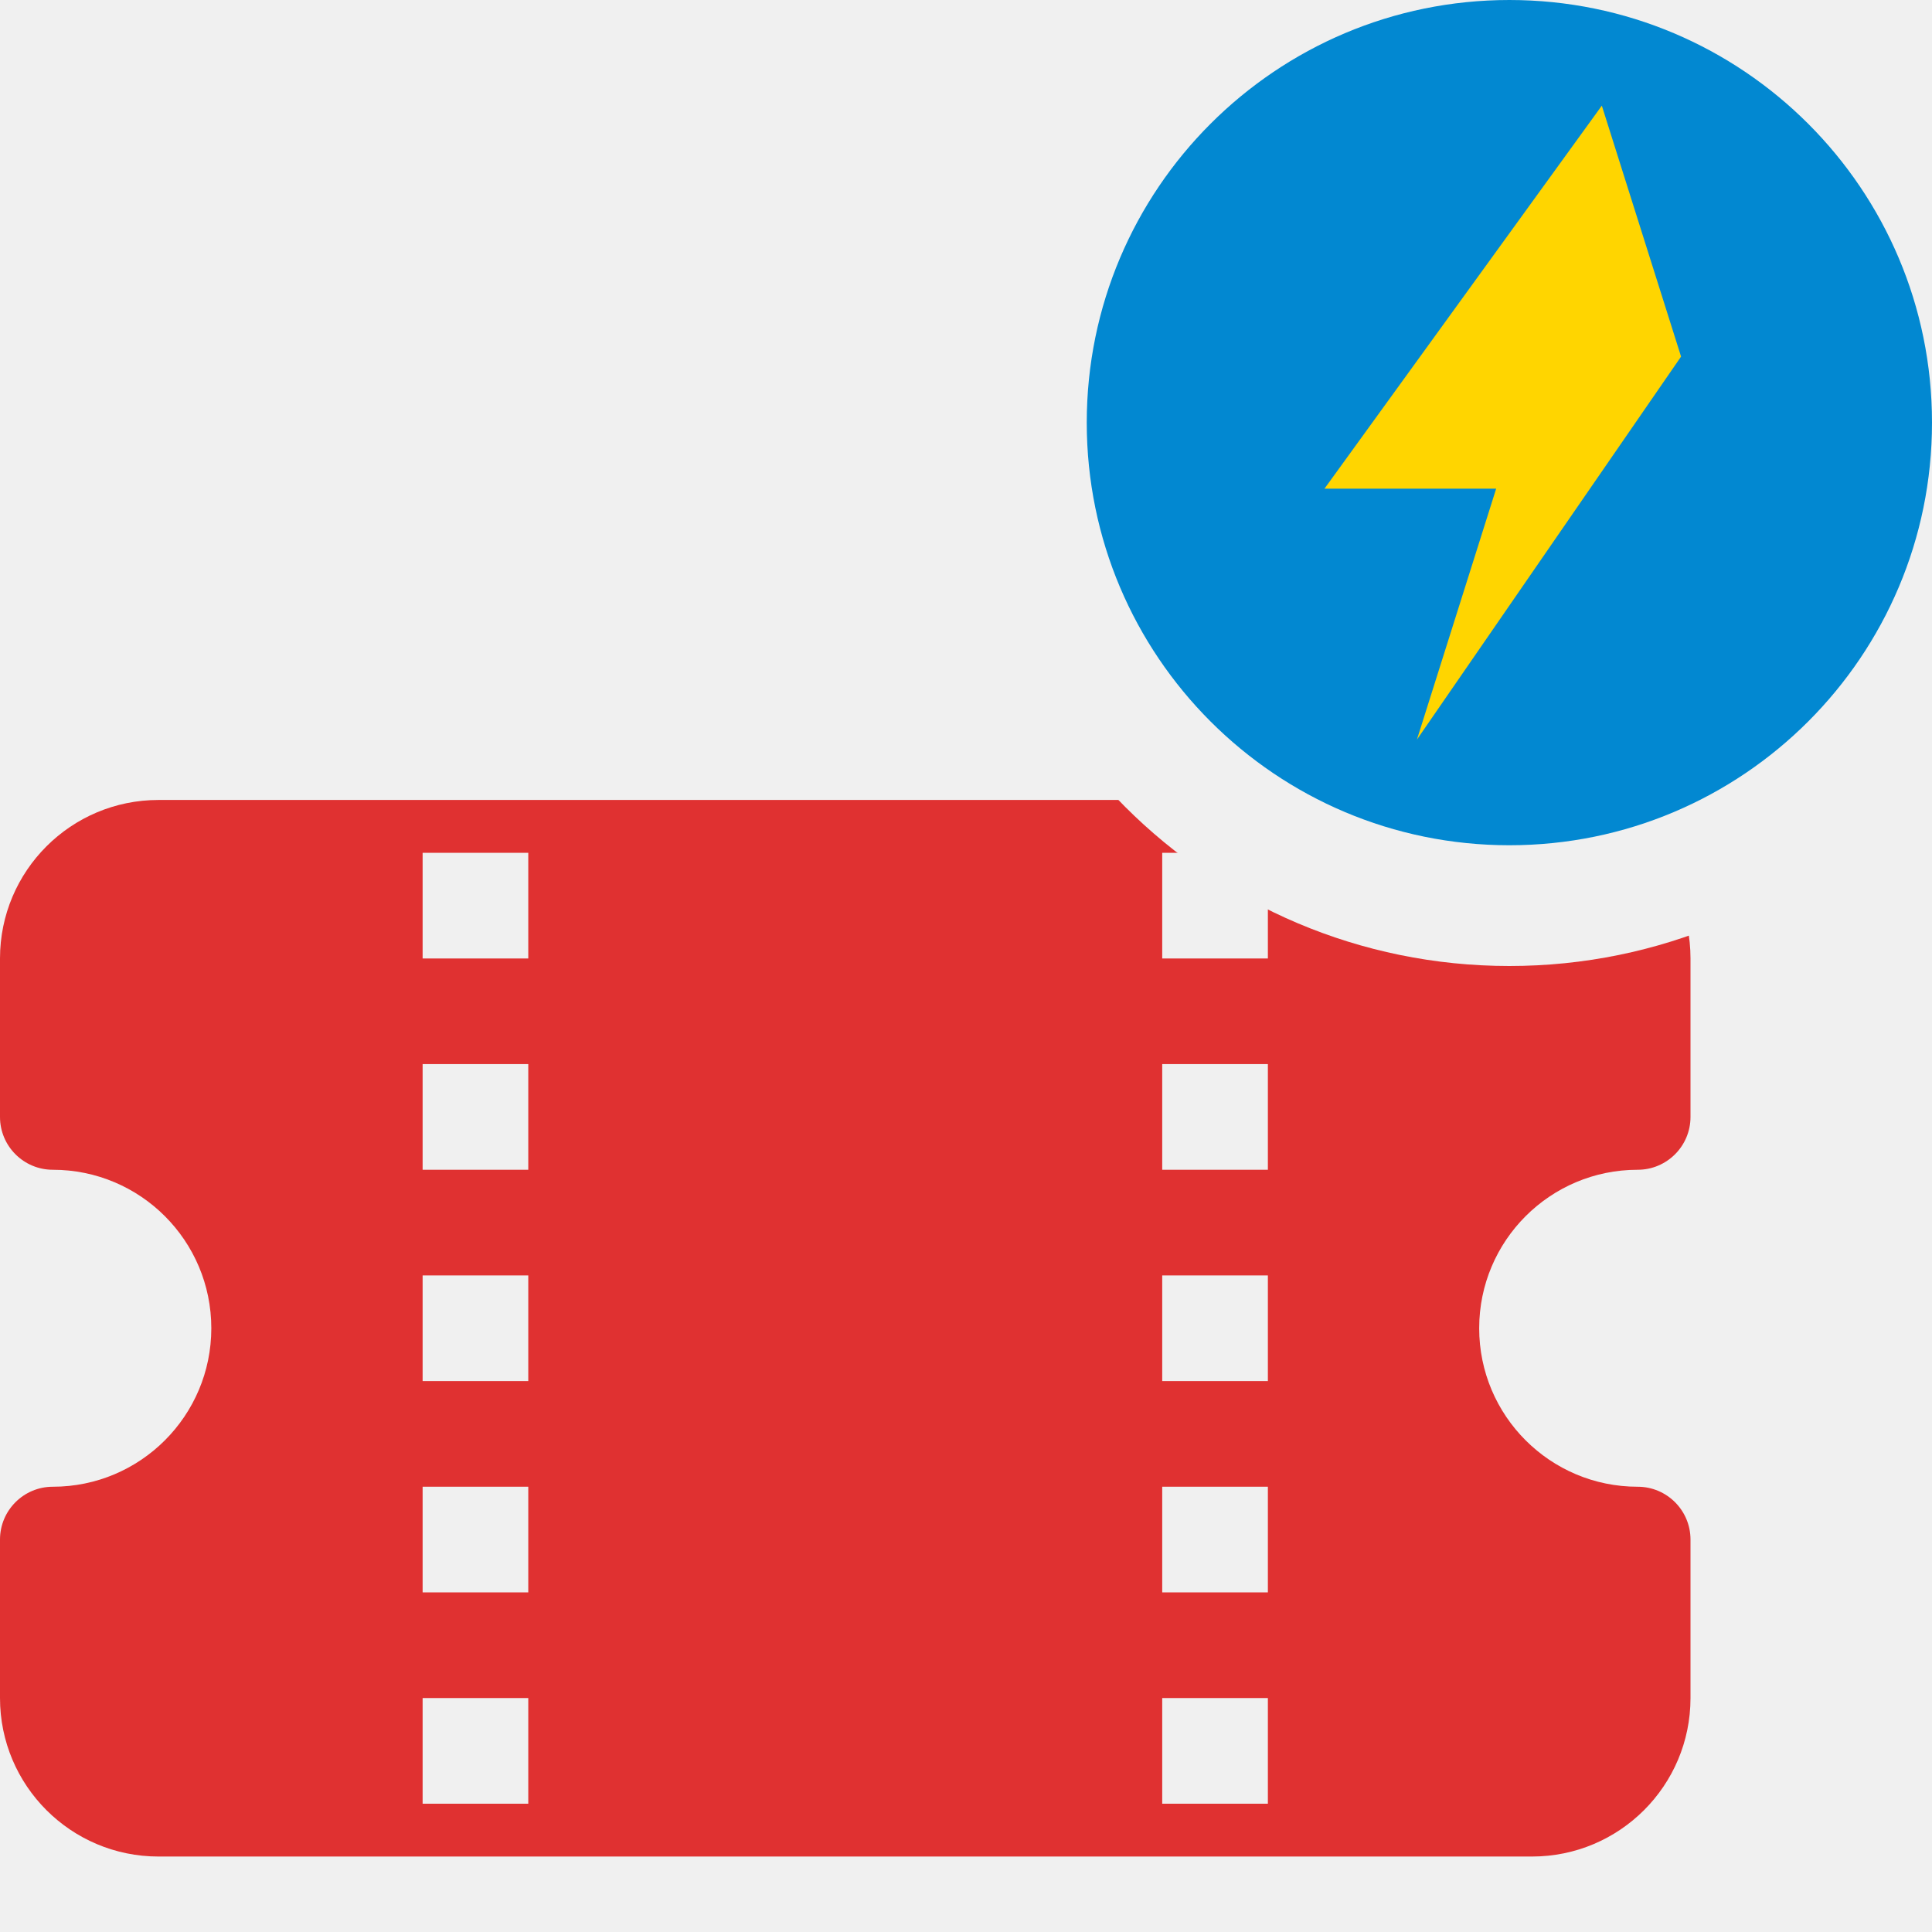
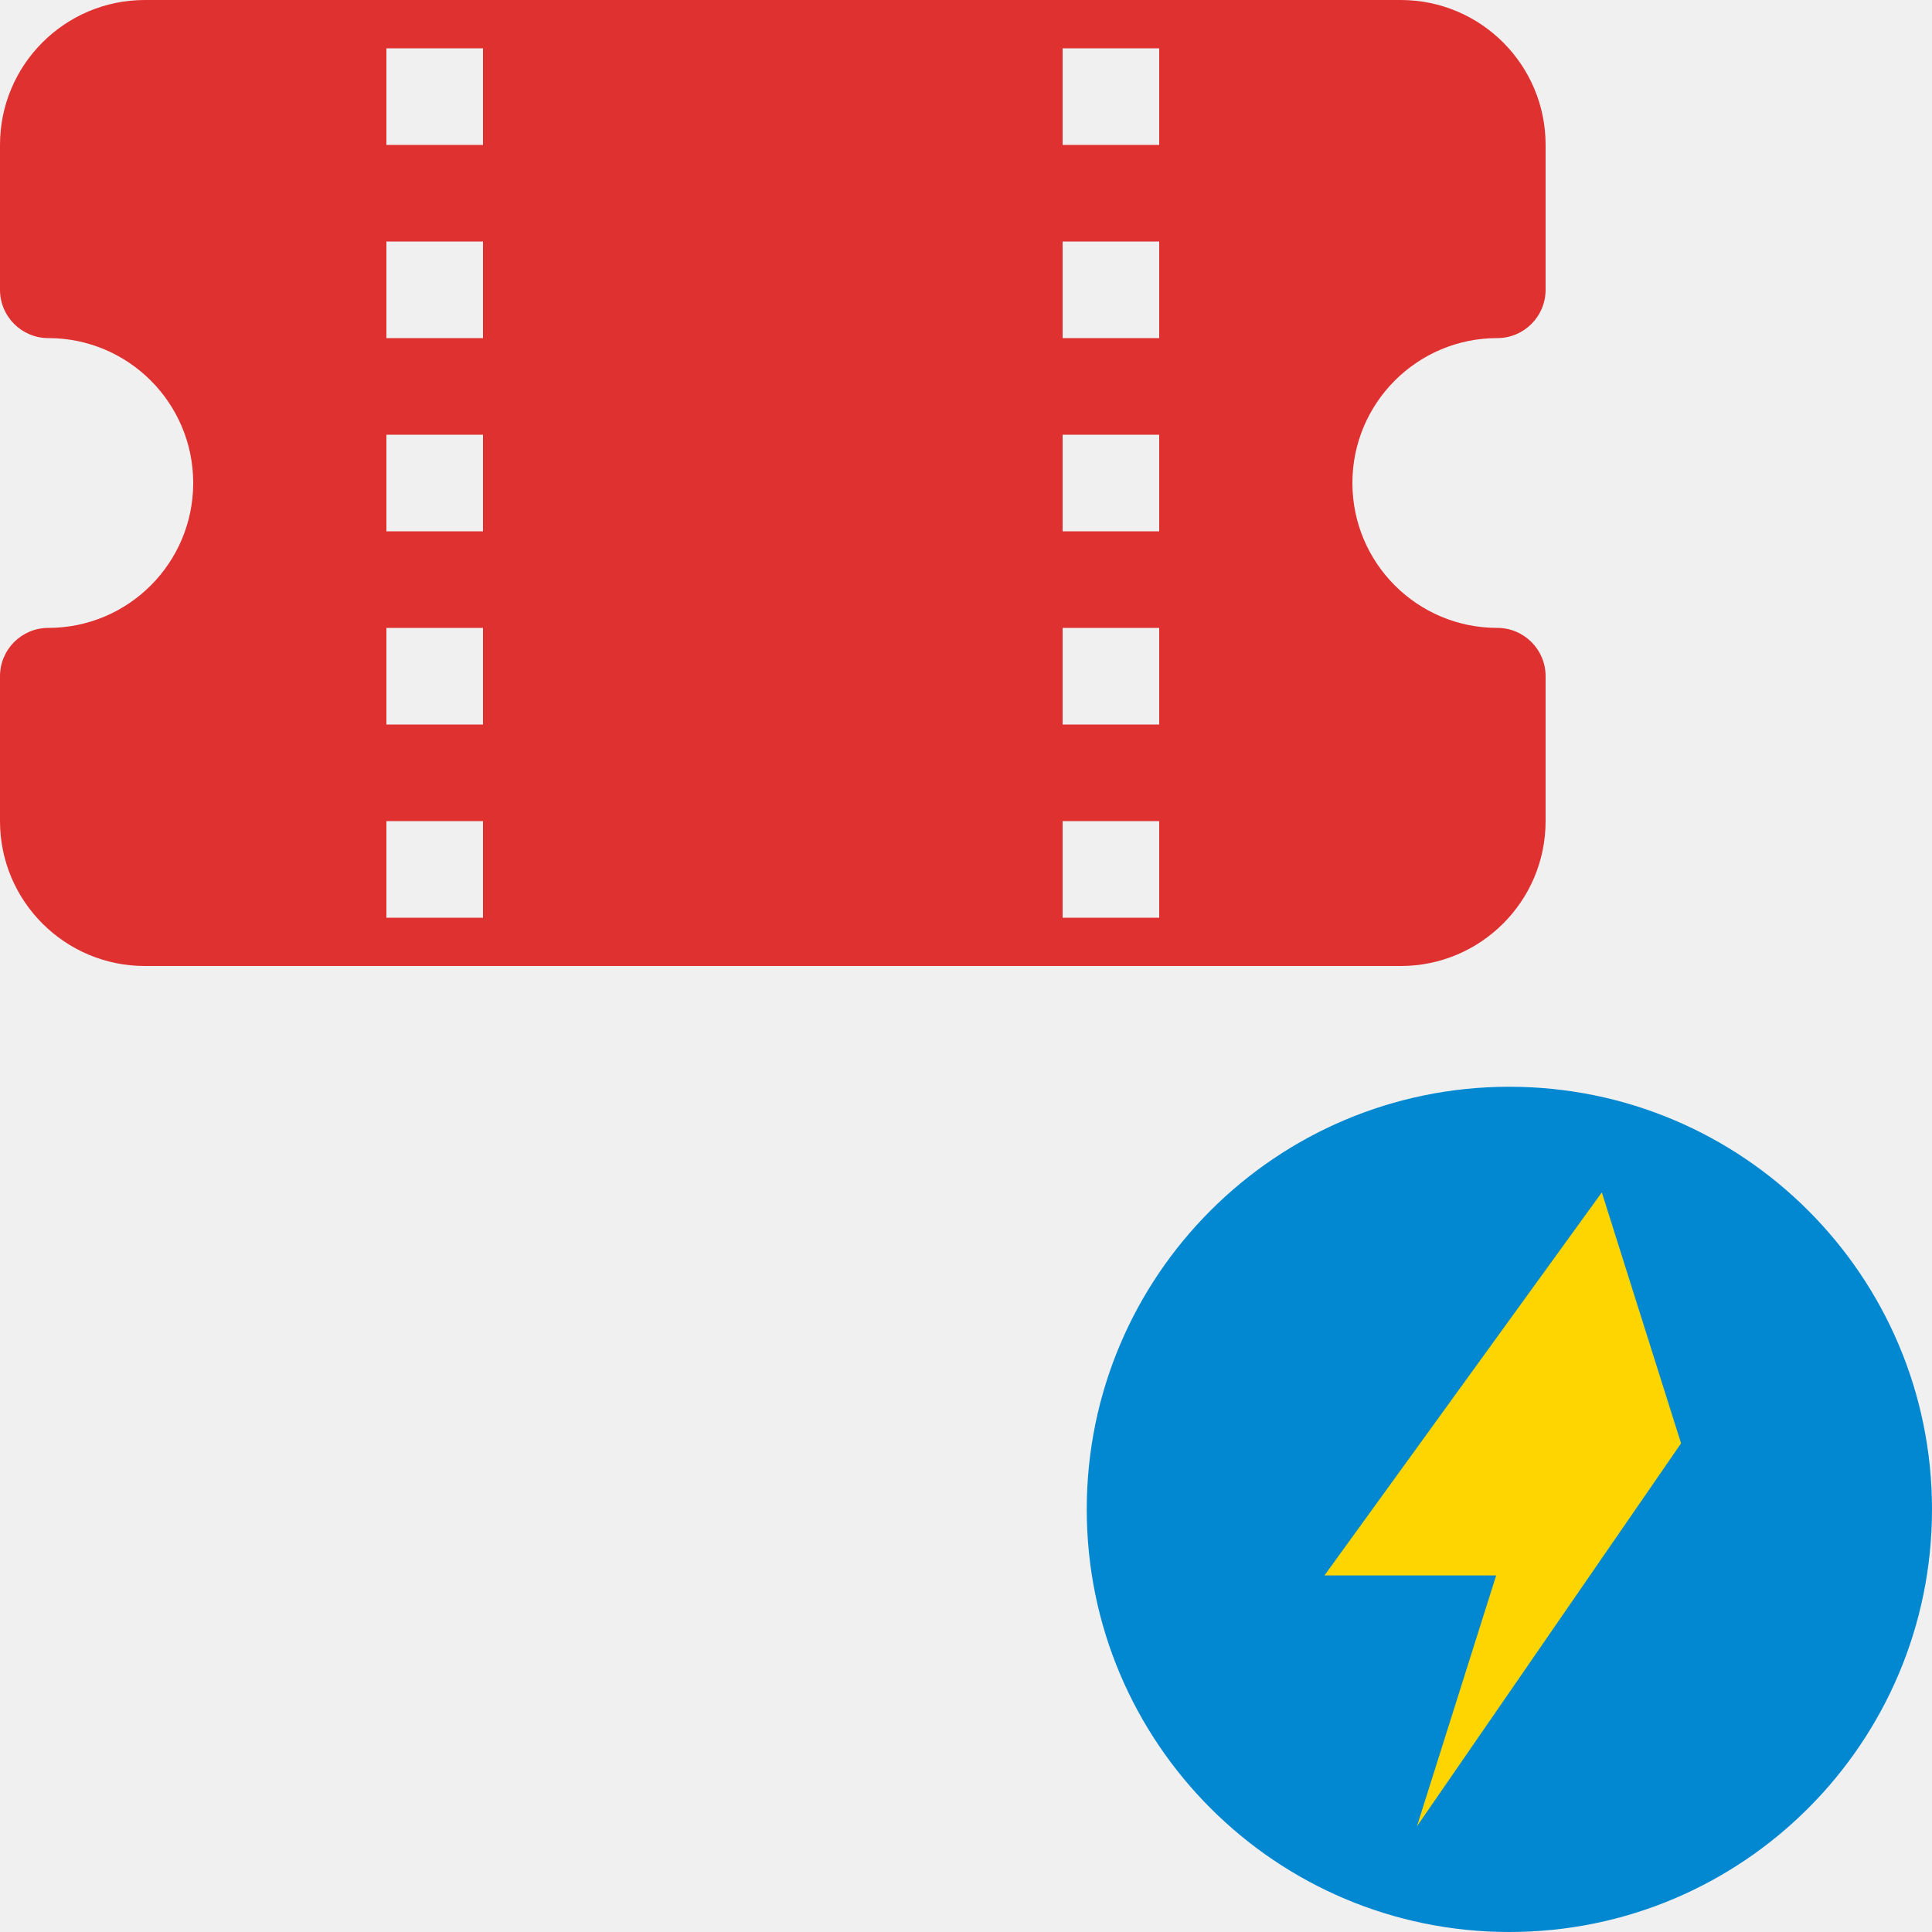
<svg xmlns="http://www.w3.org/2000/svg" viewBox="0 0 32 32" width="32" height="32" role="img" aria-labelledby="title desc">
  <mask id="hilos-mark-gap" maskUnits="userSpaceOnUse" x="0" y="0" width="32" height="32">
    <rect width="32" height="32" fill="#fff" />
-     <circle cx="25" cy="7" r="9" fill="#000" />
+     <circle cx="25" cy="25" r="9" fill="#000" />
  </mask>
  <g id="demo-symbol" fill="#E03131" mask="url(#hilos-mark-gap)">
-     <path transform="matrix(1.75 0 0 1.75 0 8)" d="M0 4.5A1.5 1.5 0 0 1 1.5 3h13A1.5 1.5 0 0 1 16 4.5V6a.5.5 0 0 1-.5.5 1.5 1.5 0 0 0 0 3 .5.5 0 0 1 .5.5v1.5a1.5 1.5 0 0 1-1.5 1.5h-13A1.5 1.5 0 0 1 0 11.5V10a.5.5 0 0 1 .5-.5 1.5 1.5 0 1 0 0-3A.5.5 0 0 1 0 6zm4-1v1h1v-1zm1 3v-1H4v1zm7 0v-1h-1v1zm-1-2h1v-1h-1zm-6 3H4v1h1zm7 1v-1h-1v1zm-7 1H4v1h1zm7 1v-1h-1v1zm-8 1v1h1v-1zm7 1h1v-1h-1z" />
+     <path transform="matrix(1.6 0 0 1.6 0 -4.8)" d="M0 4.5A1.5 1.5 0 0 1 1.5 3h13A1.5 1.5 0 0 1 16 4.5V6a.5.5 0 0 1-.5.5 1.5 1.5 0 0 0 0 3 .5.5 0 0 1 .5.5v1.5a1.5 1.5 0 0 1-1.5 1.5h-13A1.5 1.5 0 0 1 0 11.5V10a.5.5 0 0 1 .5-.5 1.5 1.5 0 1 0 0-3A.5.5 0 0 1 0 6zm4-1v1h1v-1zm1 3v-1H4v1zm7 0v-1h-1v1zm-1-2h1v-1h-1zm-6 3H4v1h1zm7 1v-1h-1v1zm-7 1H4v1h1zm7 1v-1h-1v1zm-8 1v1h1v-1zm7 1h1v-1h-1z" />
  </g>
  <g id="hilos-mark">
-     <g transform="matrix(0.4375 0 0 0.4375 18 0)">
+     <g transform="matrix(0.4375 0 0 0.4375 18 18)">
      <circle cx="16" cy="16" r="16" fill="#0288D1" />
      <path fill="#FFD500" d="M19.5 4L9 18.5H15.5L12.5 28L22.5 13.5Z" />
    </g>
  </g>
</svg>
